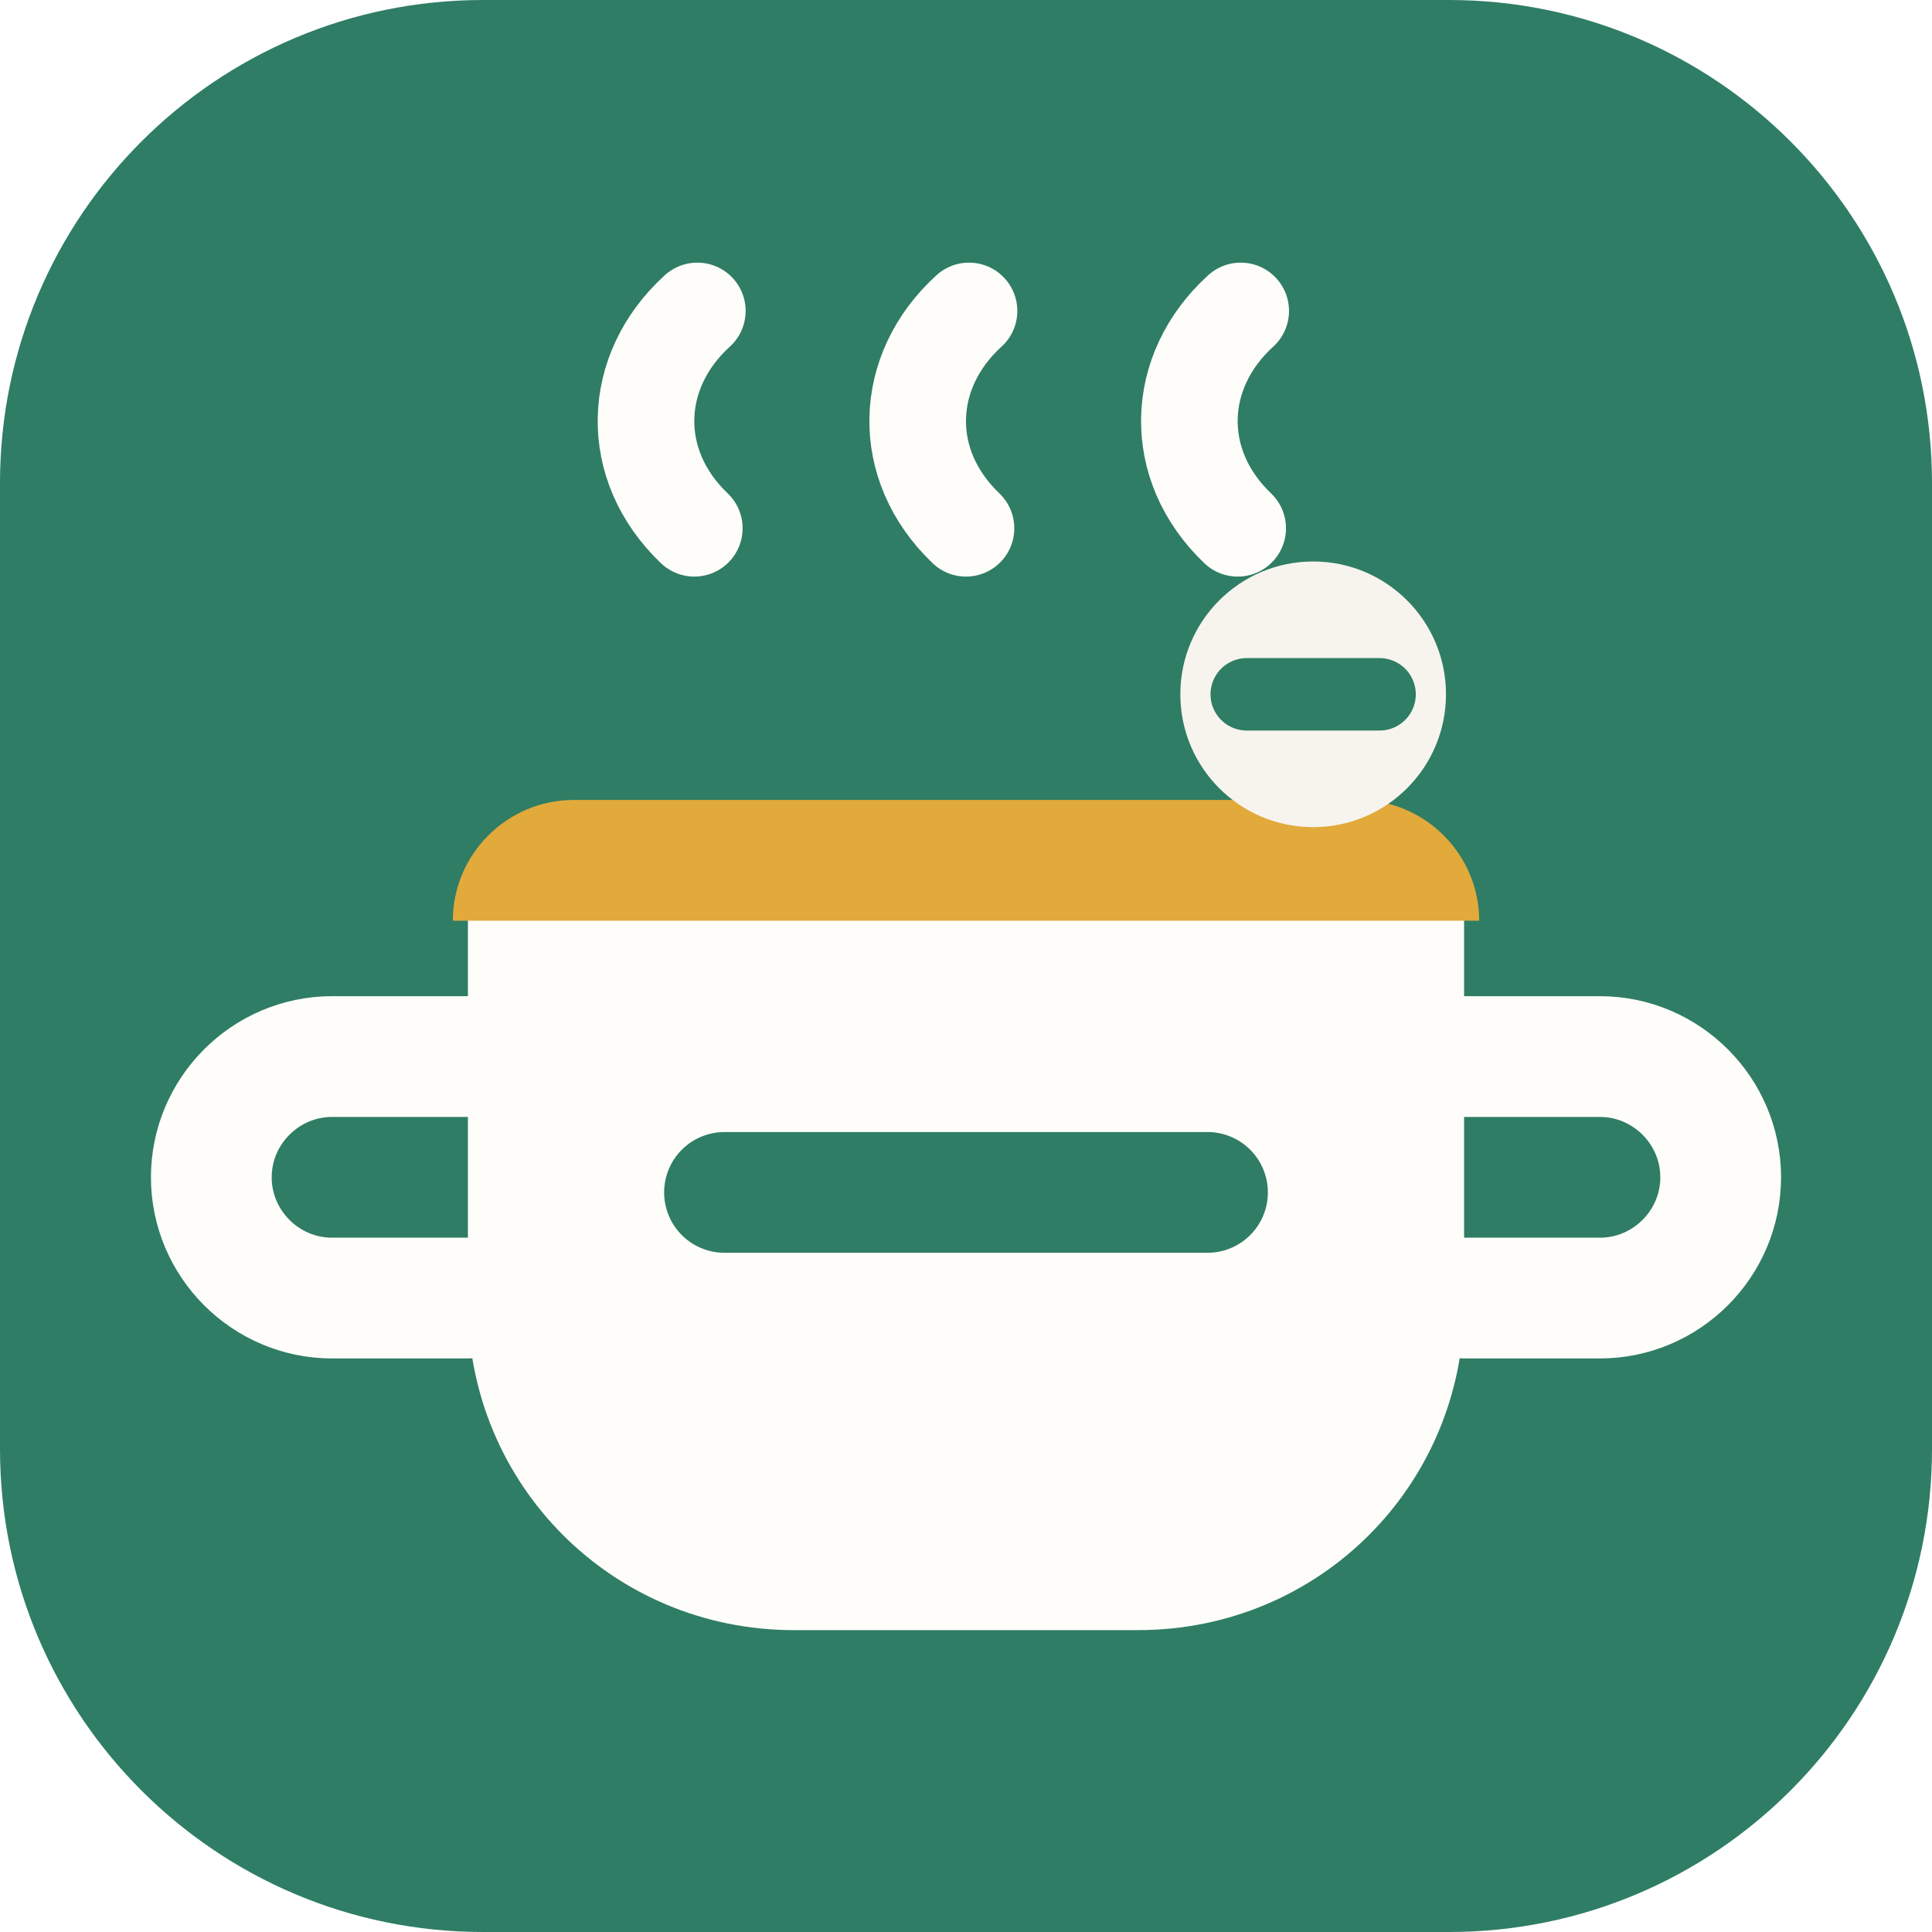
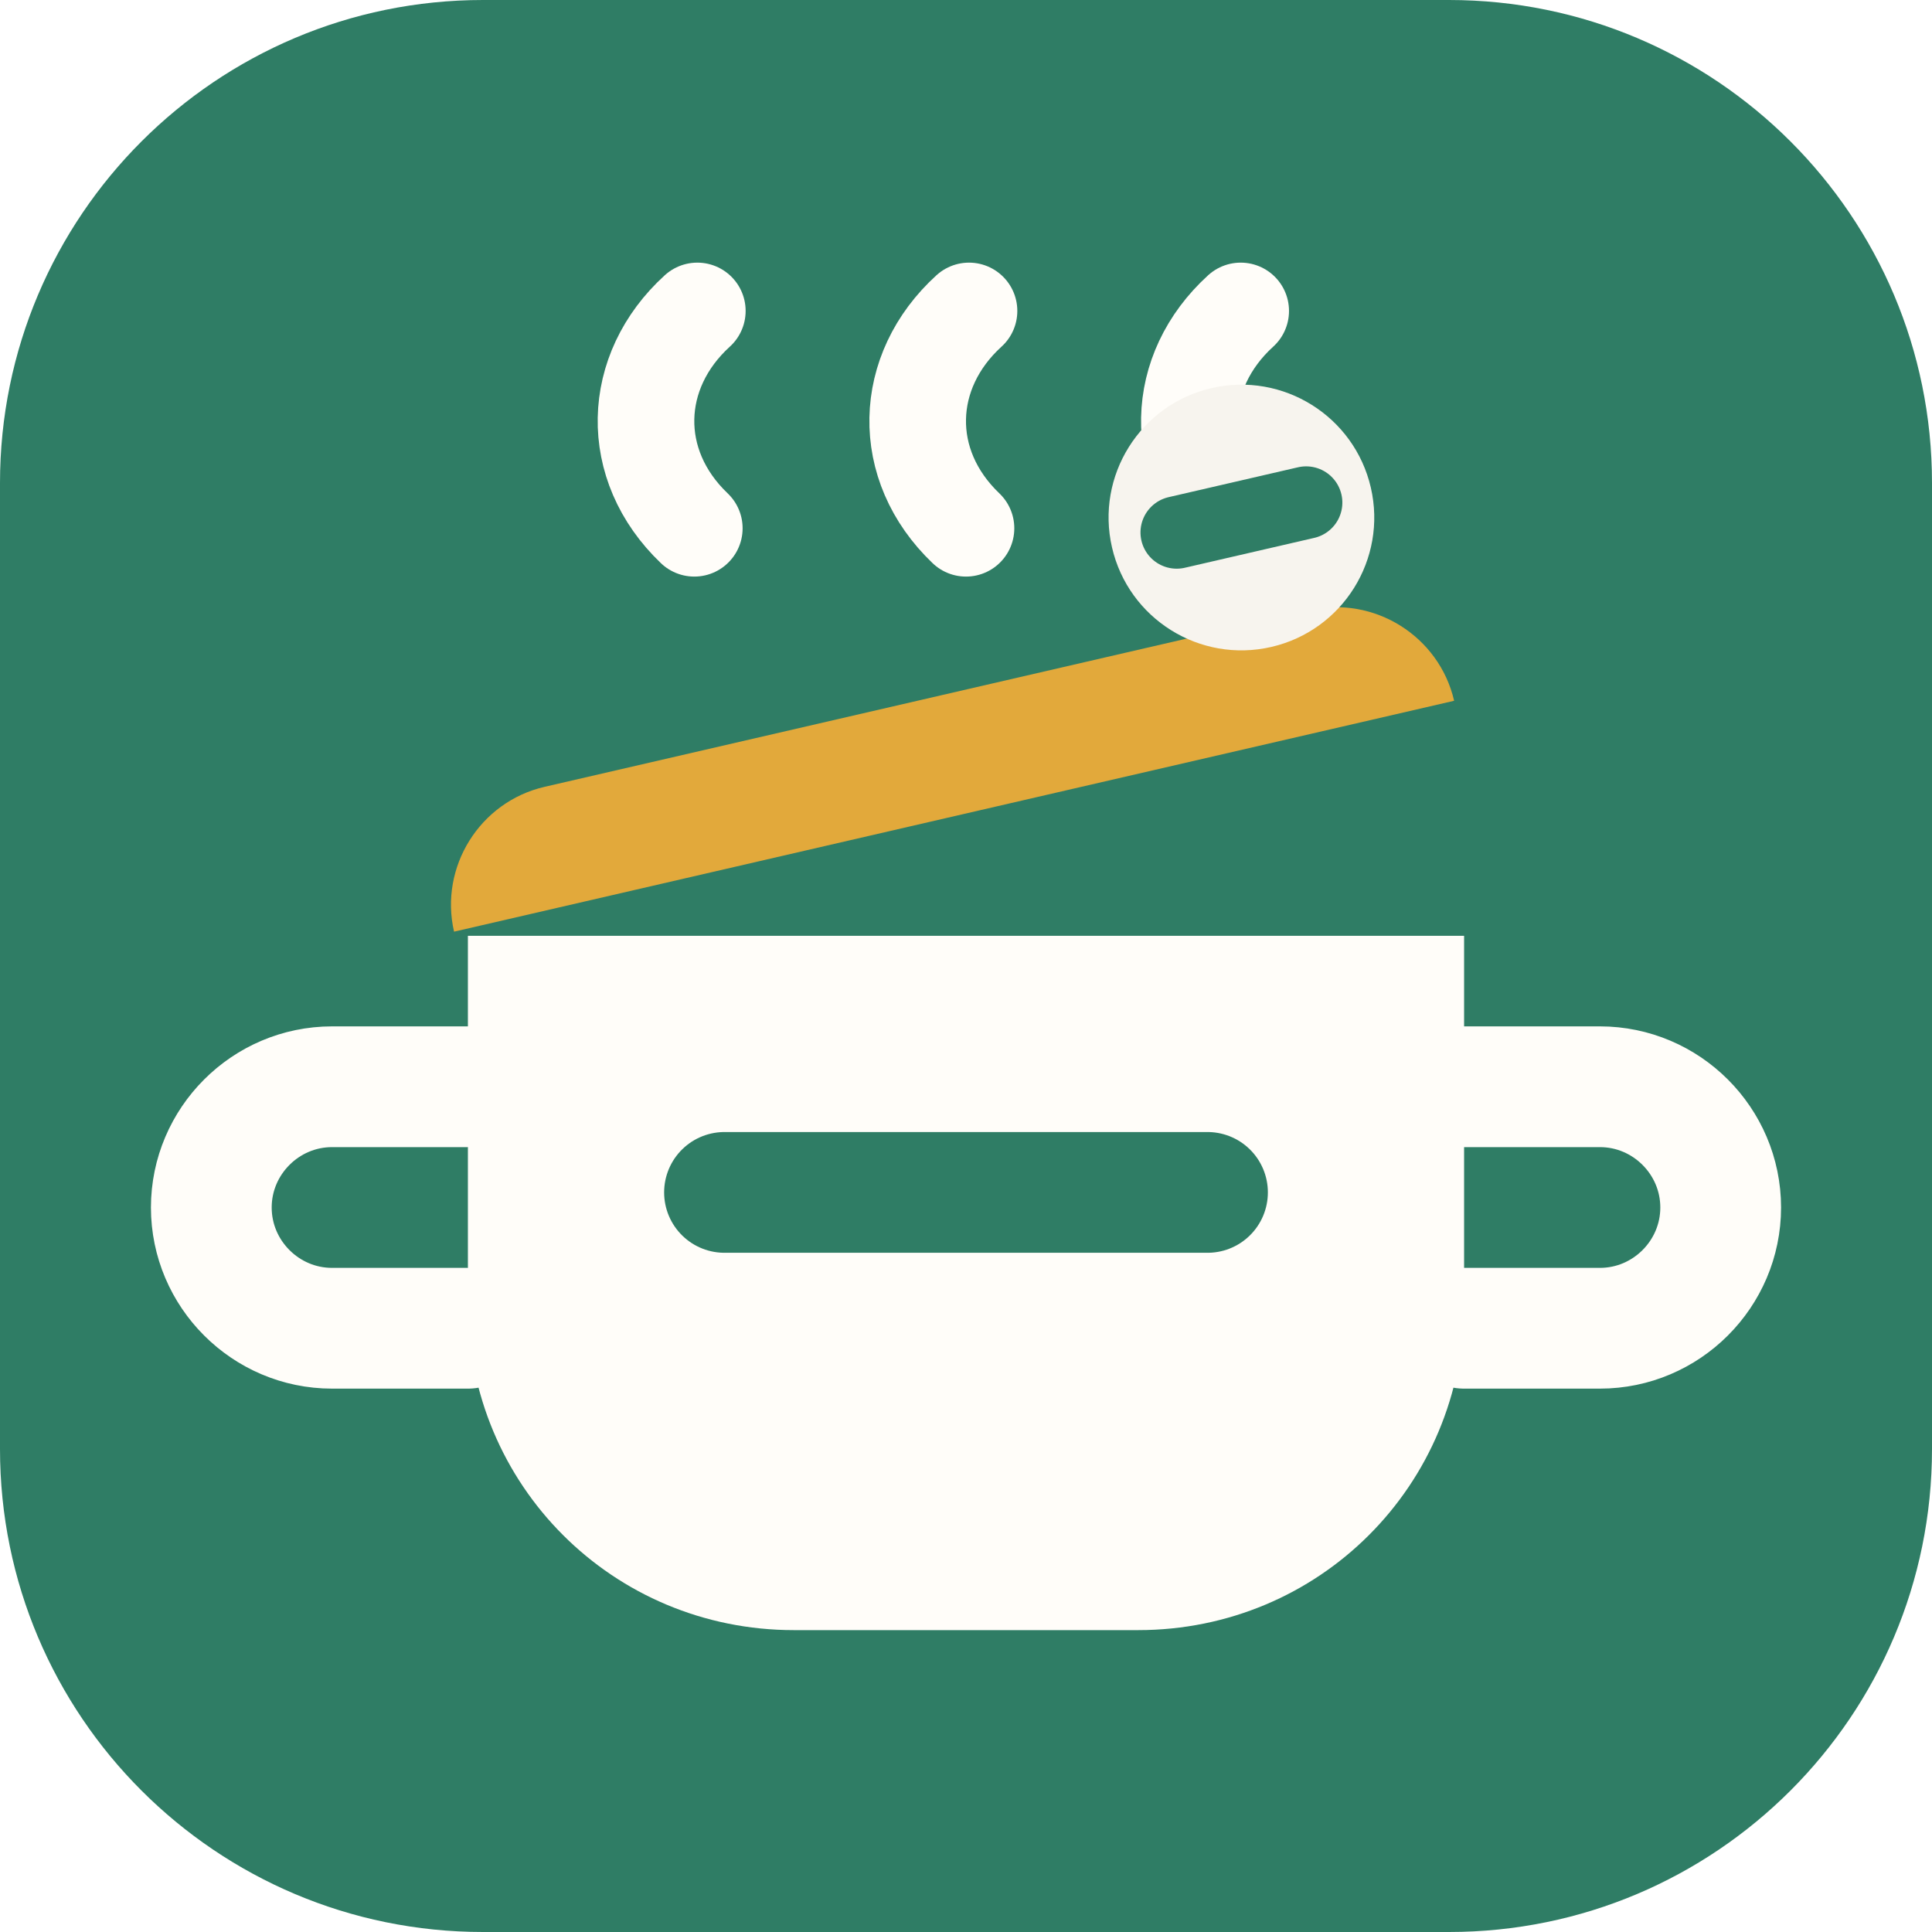
<svg xmlns="http://www.w3.org/2000/svg" viewBox="0 0 64 64" role="img" aria-label="Minhas Receitas">
  <rect width="64" height="64" rx="16" fill="#2F7D65" />
  <path d="M23 17.5c-2.2-2.1-2.1-5.2.1-7.2M32 17.5c-2.2-2.1-2.1-5.2.1-7.2M41 17.5c-2.2-2.1-2.1-5.2.1-7.2" fill="none" stroke="#FFFDF9" stroke-width="3.2" stroke-linecap="round" />
-   <path d="M15.5 30h33v13.2c0 6-4.8 10.8-10.8 10.8H26.3c-6 0-10.8-4.8-10.8-10.8V30Z" fill="#FFFDF9" />
-   <path d="M19 26.5h26c2.2 0 4 1.8 4 4H15c0-2.2 1.8-4 4-4Z" fill="#E2A93B" />
-   <path d="M15.5 35H11c-2.2 0-4 1.8-4 4s1.8 4 4 4h4.5M48.5 35H53c2.2 0 4 1.8 4 4s-1.8 4-4 4h-4.5" fill="none" stroke="#FFFDF9" stroke-width="4" stroke-linecap="round" />
+   <path d="M15.5 31h33v12.2c0 6-4.8 10.8-10.8 10.8H26.3c-6 0-10.8-4.8-10.8-10.8V31Z" fill="#FFFDF9" />
+   <g transform="rotate(-13 21 30)">
+     <path d="M19 25.5h26c2.2 0 4 1.8 4 4H15c0-2.2 1.8-4 4-4Z" fill="#E2A93B" />
+     <circle cx="43.5" cy="22" r="4.4" fill="#F7F4EE" />
+     <path d="M41.3 22h4.4" stroke="#2F7D65" stroke-width="2.4" stroke-linecap="round" />
+   </g>
+   <path d="M15.5 36H11c-2.2 0-4 1.8-4 4s1.8 4 4 4h4.5M48.5 36H53c2.2 0 4 1.8 4 4s-1.8 4-4 4h-4.5" fill="none" stroke="#FFFDF9" stroke-width="4" stroke-linecap="round" />
  <path d="M24 39.5h16" stroke="#2F7D65" stroke-width="4" stroke-linecap="round" />
-   <circle cx="43.5" cy="23" r="4.4" fill="#F7F4EE" />
-   <path d="M41.3 23h4.4" stroke="#2F7D65" stroke-width="2.4" stroke-linecap="round" />
</svg>
